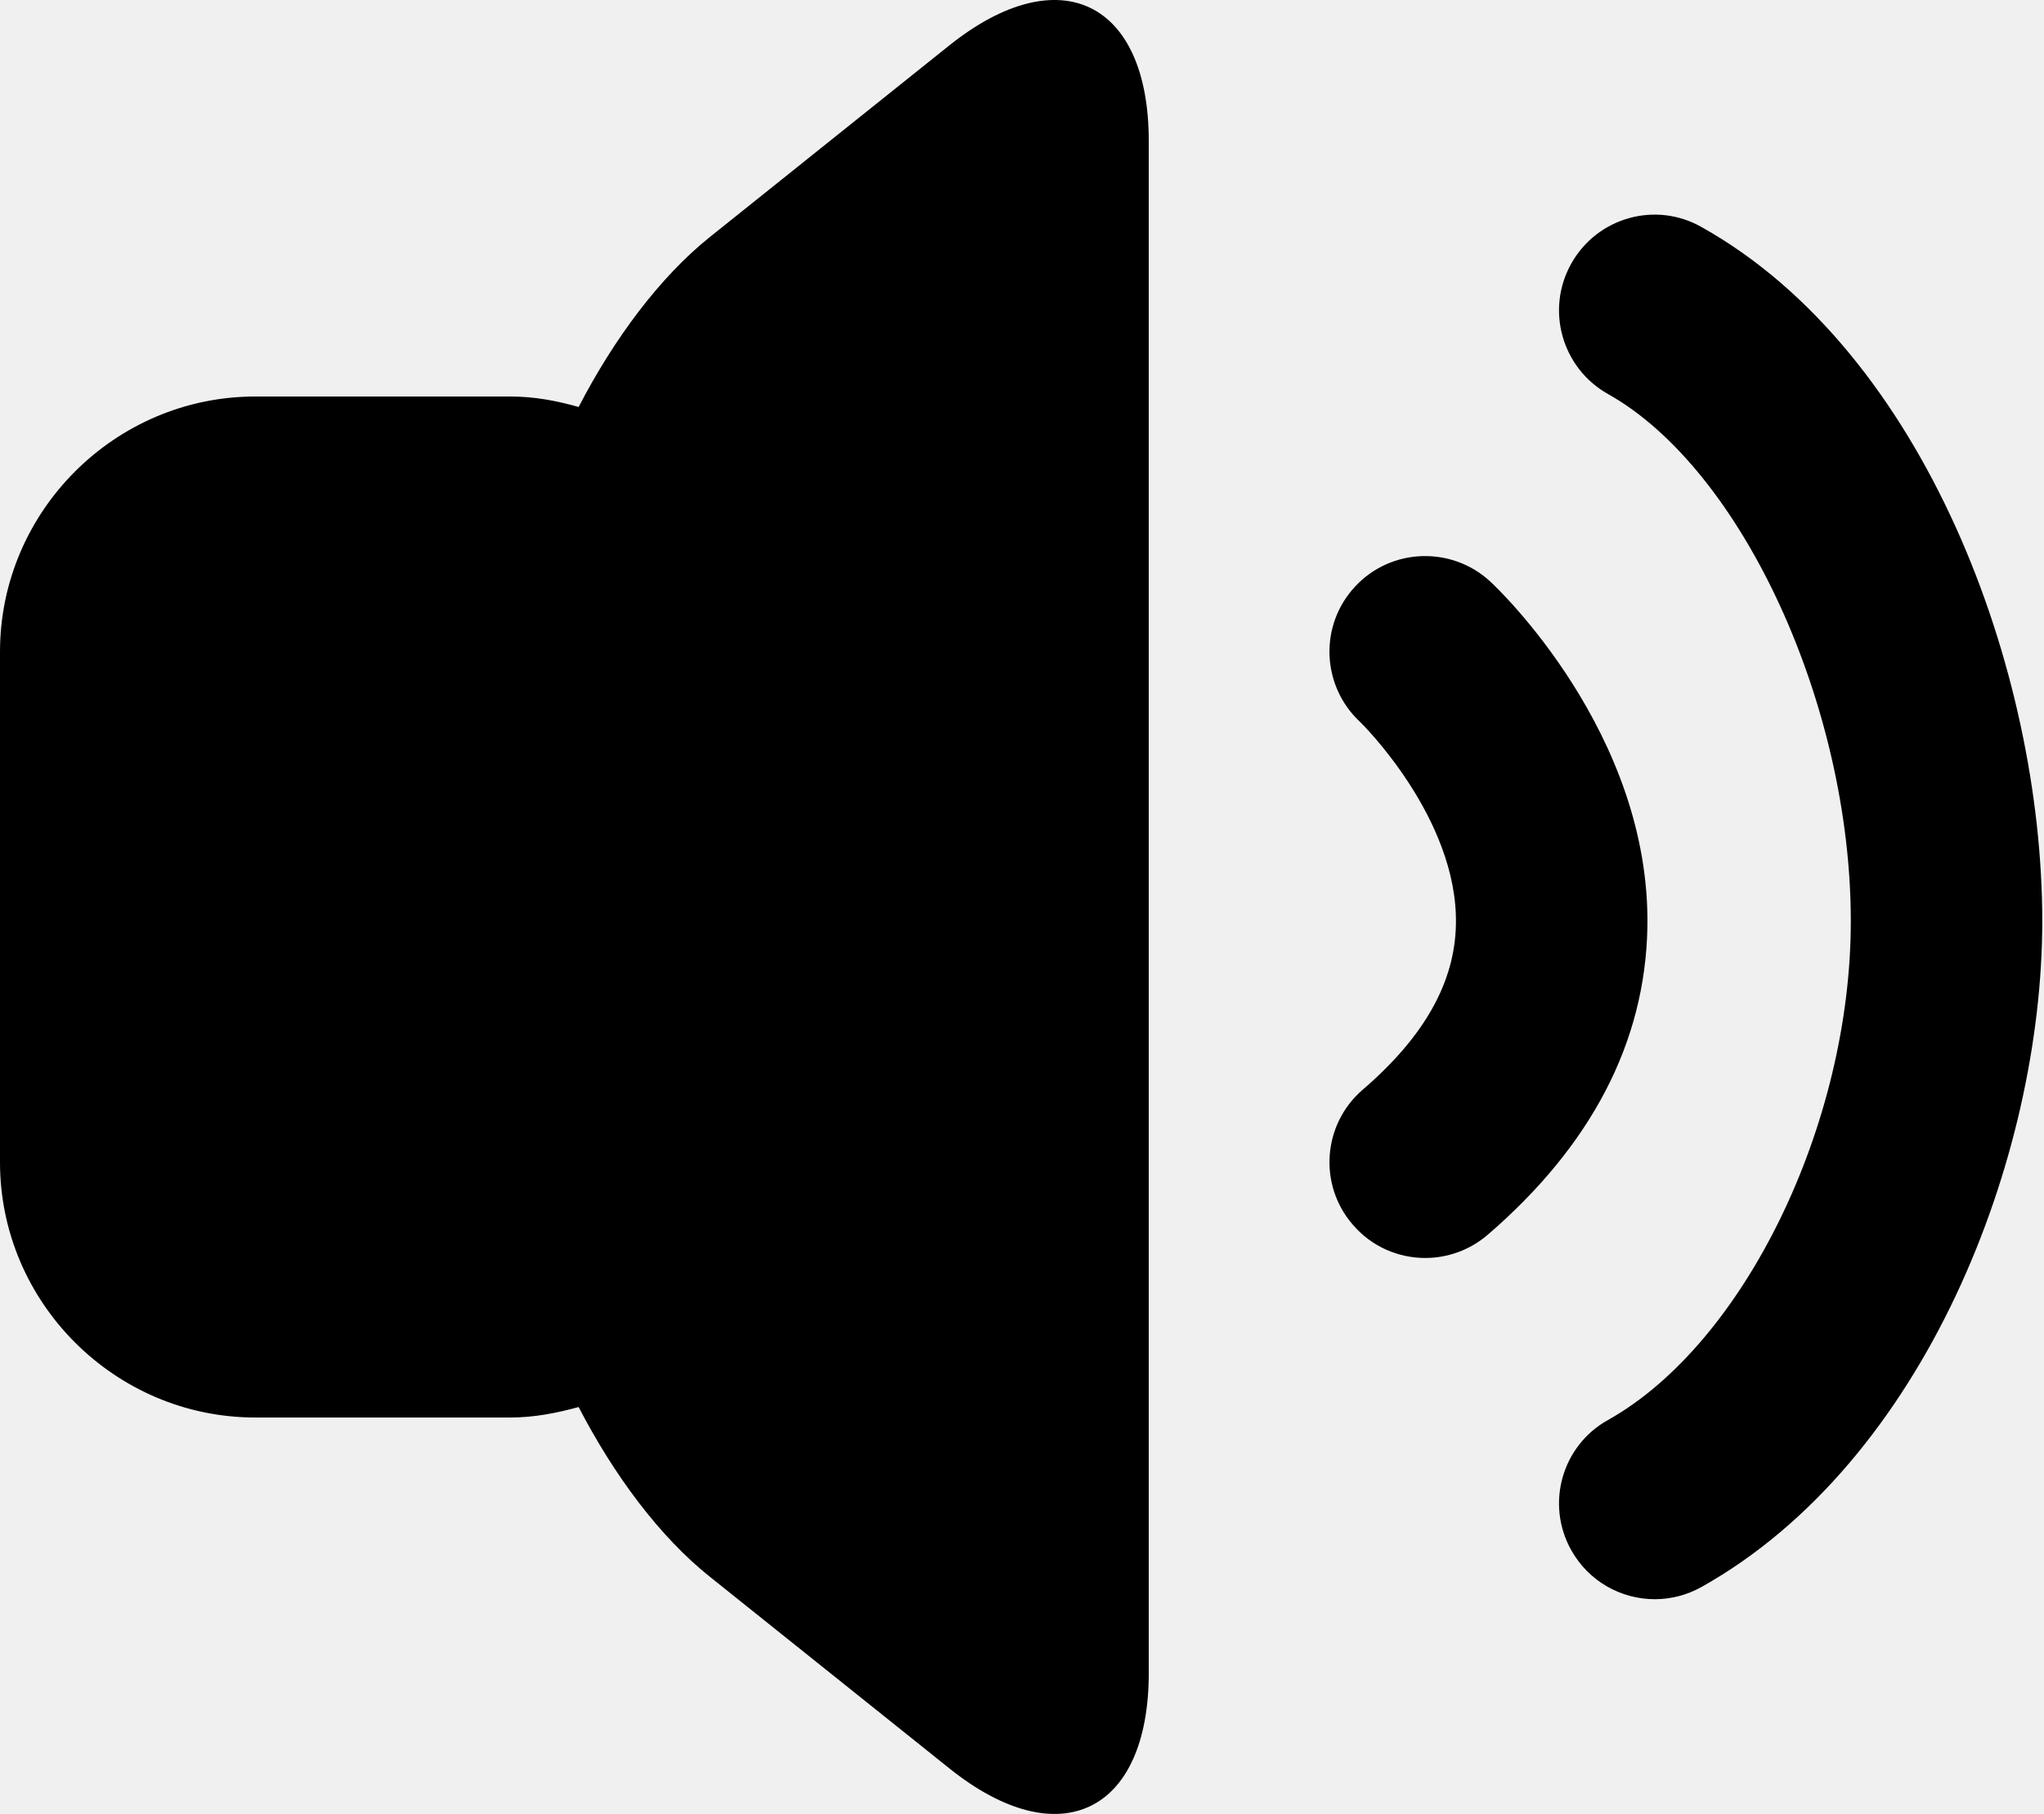
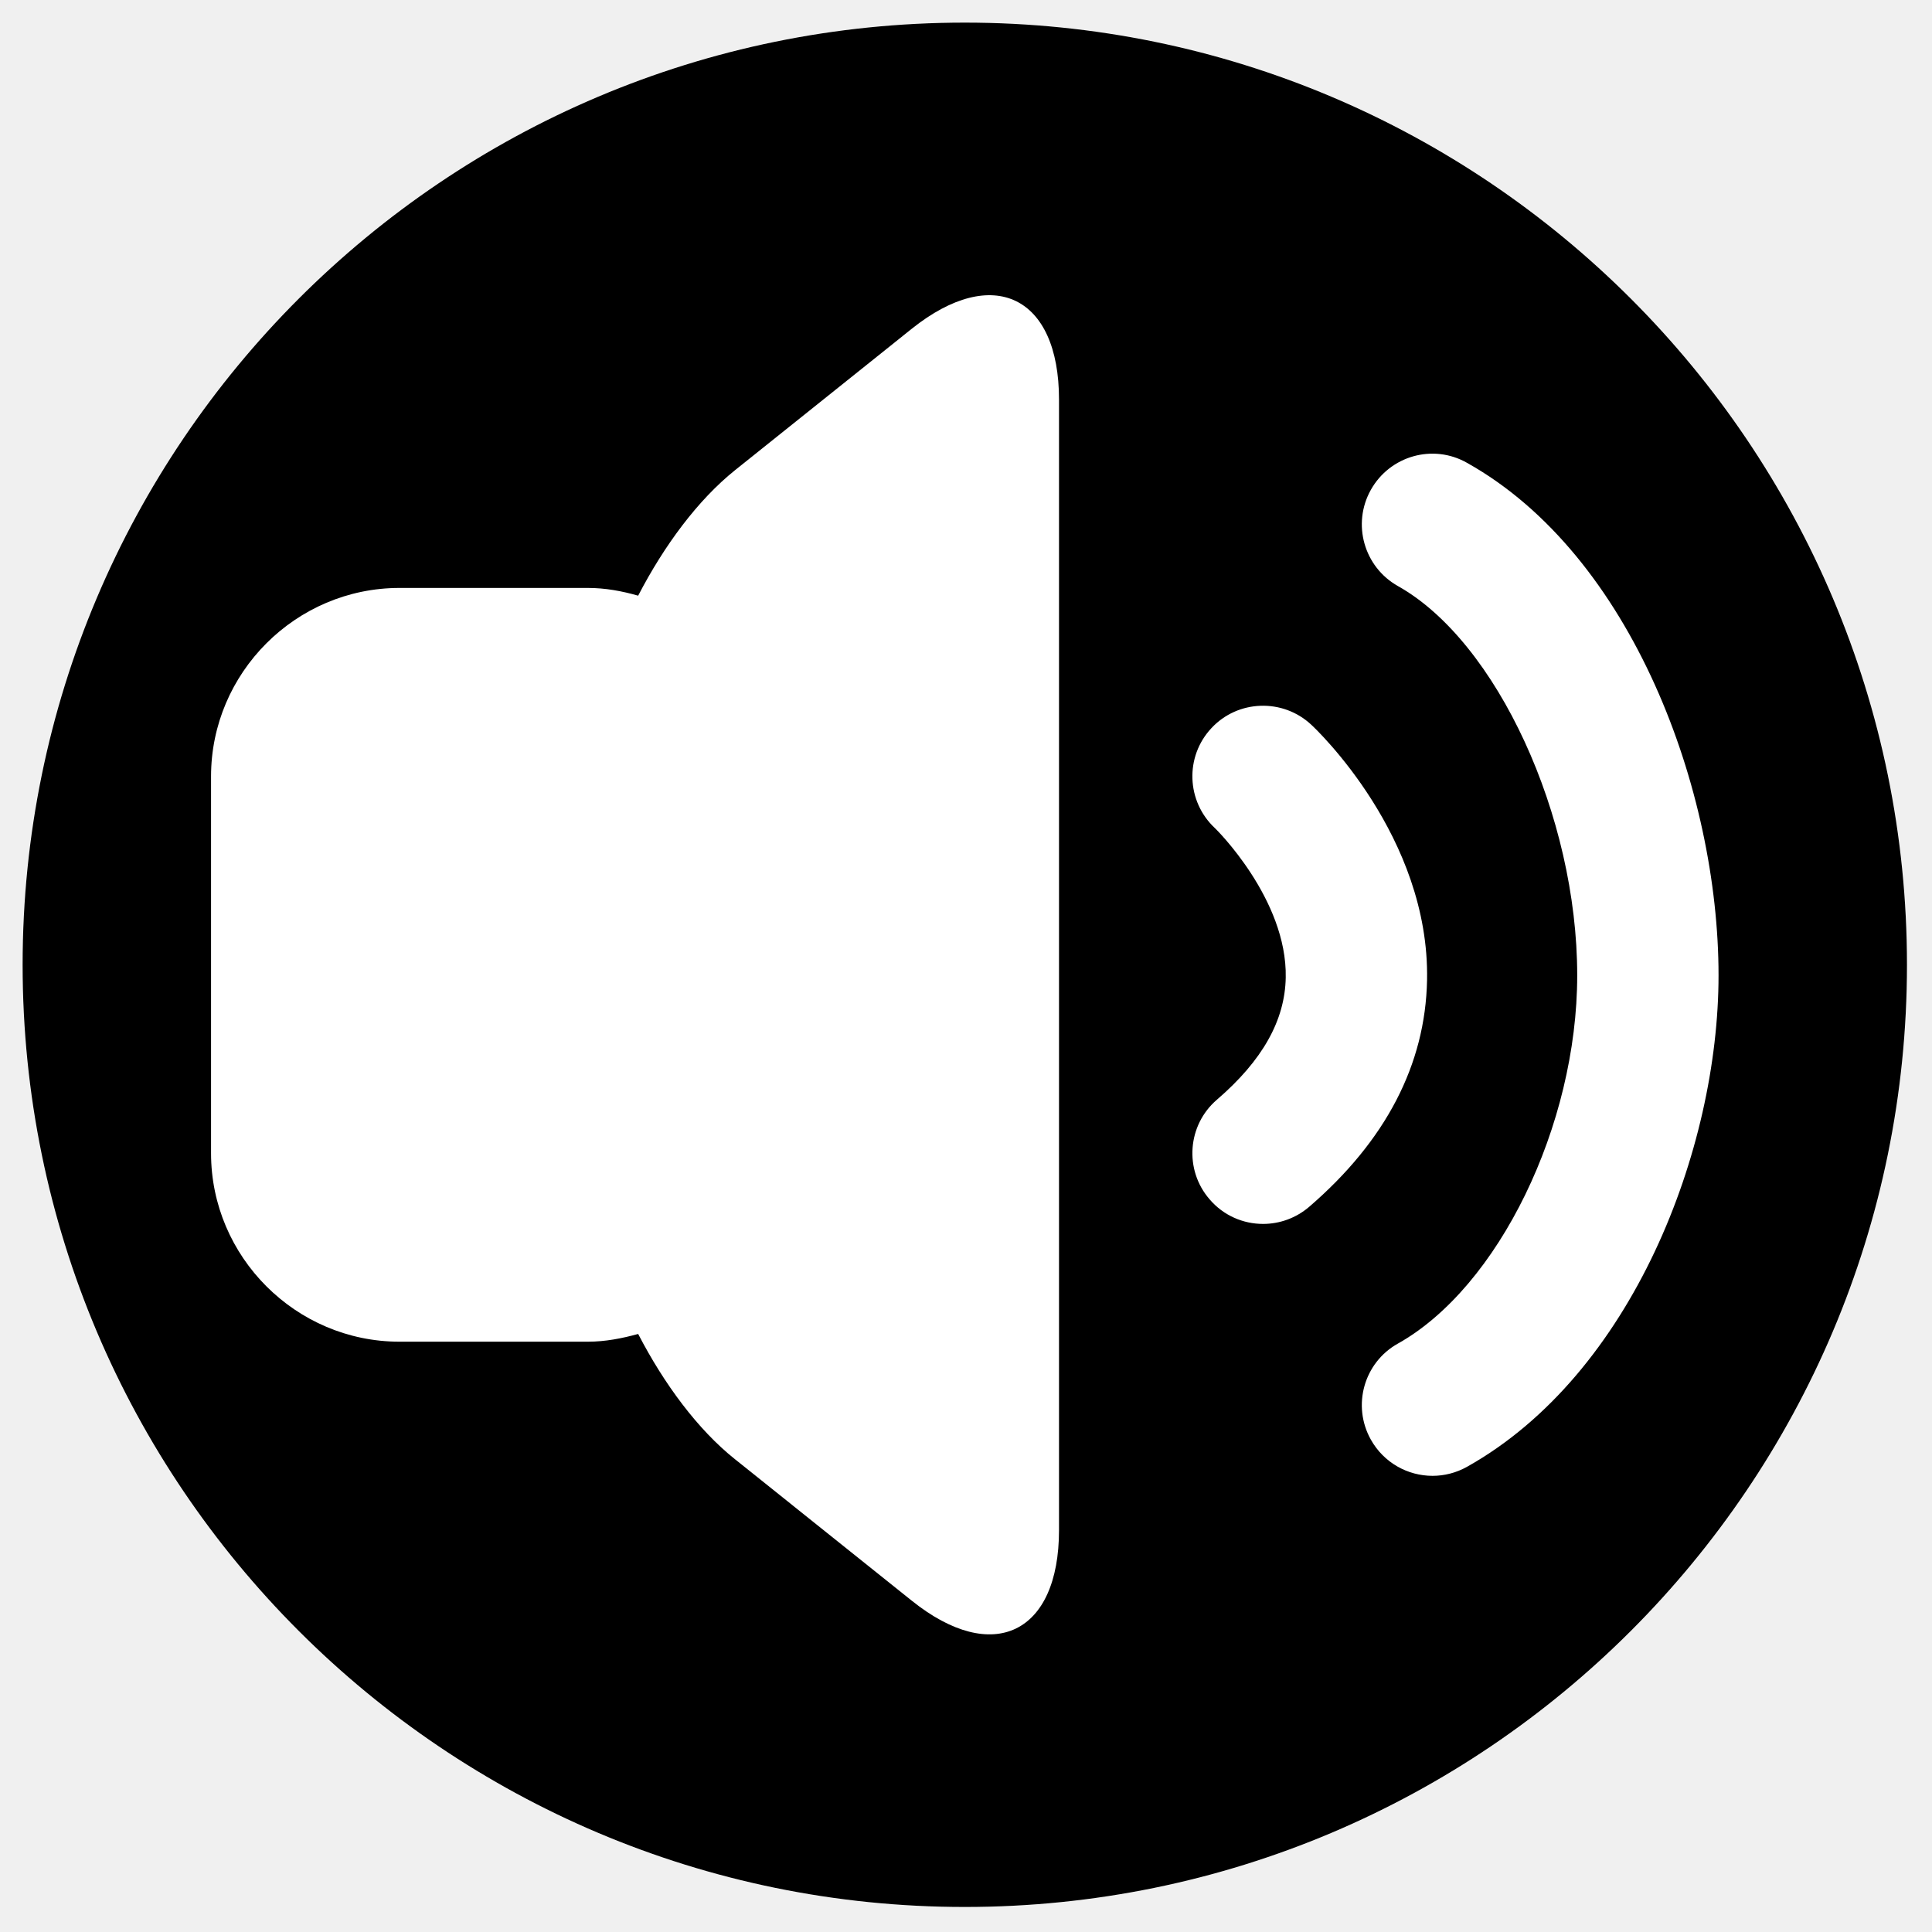
- <svg xmlns="http://www.w3.org/2000/svg" width="100%" height="100%" viewBox="0 0 338 300" version="1.1" xml:space="preserve" style="fill-rule:evenodd;clip-rule:evenodd;stroke-linejoin:round;stroke-miterlimit:2;">
+ <svg xmlns="http://www.w3.org/2000/svg" width="100%" height="100%" viewBox="0 0 534 534" version="1.1" xml:space="preserve" style="fill-rule:evenodd;clip-rule:evenodd;stroke-linejoin:round;stroke-miterlimit:2;">
  <g>
-     <path d="M157.005,7.491l-39.618,31.703c-8.326,6.678 -15.871,16.86 -21.704,28.114c-3.608,-1.03 -7.34,-1.731 -11.254,-1.731l-42.215,0c-23.209,0 -42.214,19.005 -42.214,42.215l-0,84.428c-0,23.209 19.005,42.214 42.214,42.214l42.215,0c3.914,0 7.646,-0.743 11.254,-1.731c5.833,11.255 13.378,21.437 21.704,28.073l39.618,31.702c18.118,14.512 32.959,7.38 32.959,-15.83l-0,-253.285c-0,-23.209 -14.841,-30.341 -32.959,-15.872Z" style="fill-rule:nonzero;" />
-     <path d="M246.463,96.208c-6.37,-5.937 -16.43,-5.608 -22.365,0.783c-5.977,6.389 -5.606,16.407 0.783,22.384c0.165,0.125 16.223,15.913 15.873,33.476c-0.167,9.604 -5.216,18.591 -15.419,27.372c-6.617,5.69 -7.36,15.708 -1.649,22.303c3.133,3.669 7.544,5.524 11.996,5.524c3.668,0 7.339,-1.277 10.327,-3.833c17.171,-14.8 26.034,-31.867 26.405,-50.79c0.616,-32.114 -24.86,-56.231 -25.951,-57.219Z" style="fill-rule:nonzero;" />
-     <path d="M281.359,37.545c-7.626,-4.329 -17.274,-1.566 -21.54,6.06c-4.267,7.626 -1.546,17.272 6.082,21.561c22.137,12.409 40.152,51.488 40.152,87.189c-0,33.641 -17.644,69.877 -40.152,82.491c-7.628,4.246 -10.349,13.893 -6.082,21.52c2.907,5.195 8.266,8.12 13.83,8.12c2.598,0 5.277,-0.658 7.71,-2.02c36.999,-20.735 56.354,-71.071 56.354,-110.111c0,-41.389 -19.355,-94.117 -56.354,-114.81Z" style="fill-rule:nonzero;" />
+     <circle cx="266.666" cy="266.666" r="260.416" style="fill:#fff;" />
+     <path d="M266.666,6.25c143.728,0 260.417,116.689 260.417,260.416c0,143.728 -116.689,260.417 -260.417,260.417c-143.727,0 -260.416,-116.689 -260.416,-260.417c-0,-143.727 116.689,-260.416 260.416,-260.416Z" />
+     <path d="M252.044,90.84l-48.88,39.115c-10.273,8.239 -19.582,20.802 -26.778,34.687c-4.452,-1.271 -9.056,-2.136 -13.885,-2.136l-52.085,0c-28.635,0 -52.083,23.448 -52.083,52.085l0,104.166c0,28.635 23.448,52.083 52.083,52.083l52.085,0c4.829,0 9.433,-0.917 13.885,-2.136c7.196,13.887 16.505,26.449 26.778,34.637l48.88,39.113c22.354,17.905 40.665,9.105 40.665,-19.531l-0,-312.5c-0,-28.635 -18.311,-37.434 -40.665,-19.583Z" style="fill:#fff;fill-rule:nonzero;" />
+     <path d="M362.416,200.298c-7.859,-7.325 -20.271,-6.919 -27.593,0.966c-7.375,7.883 -6.917,20.243 0.966,27.618c0.203,0.154 20.016,19.633 19.584,41.302c-0.206,11.849 -6.436,22.937 -19.024,33.771c-8.164,7.02 -9.081,19.38 -2.035,27.517c3.866,4.527 9.308,6.816 14.801,6.816c4.526,-0 9.055,-1.576 12.741,-4.729c21.186,-18.26 32.121,-39.318 32.579,-62.665c0.76,-39.621 -30.672,-69.377 -32.019,-70.596Z" style="fill:#fff;fill-rule:nonzero;" />
+     <path d="M405.471,127.921c-9.409,-5.342 -21.313,-1.933 -26.576,7.476c-5.265,9.409 -1.907,21.31 7.504,26.602c27.312,15.31 49.539,63.525 49.539,107.573c-0,41.506 -21.769,86.213 -49.539,101.776c-9.411,5.239 -12.769,17.141 -7.504,26.552c3.587,6.409 10.198,10.018 17.063,10.018c3.206,-0 6.511,-0.812 9.513,-2.492c45.649,-25.583 69.529,-87.687 69.529,-135.854c-0,-51.065 -23.88,-116.121 -69.529,-141.651Z" style="fill:#fff;fill-rule:nonzero;" />
  </g>
</svg>
